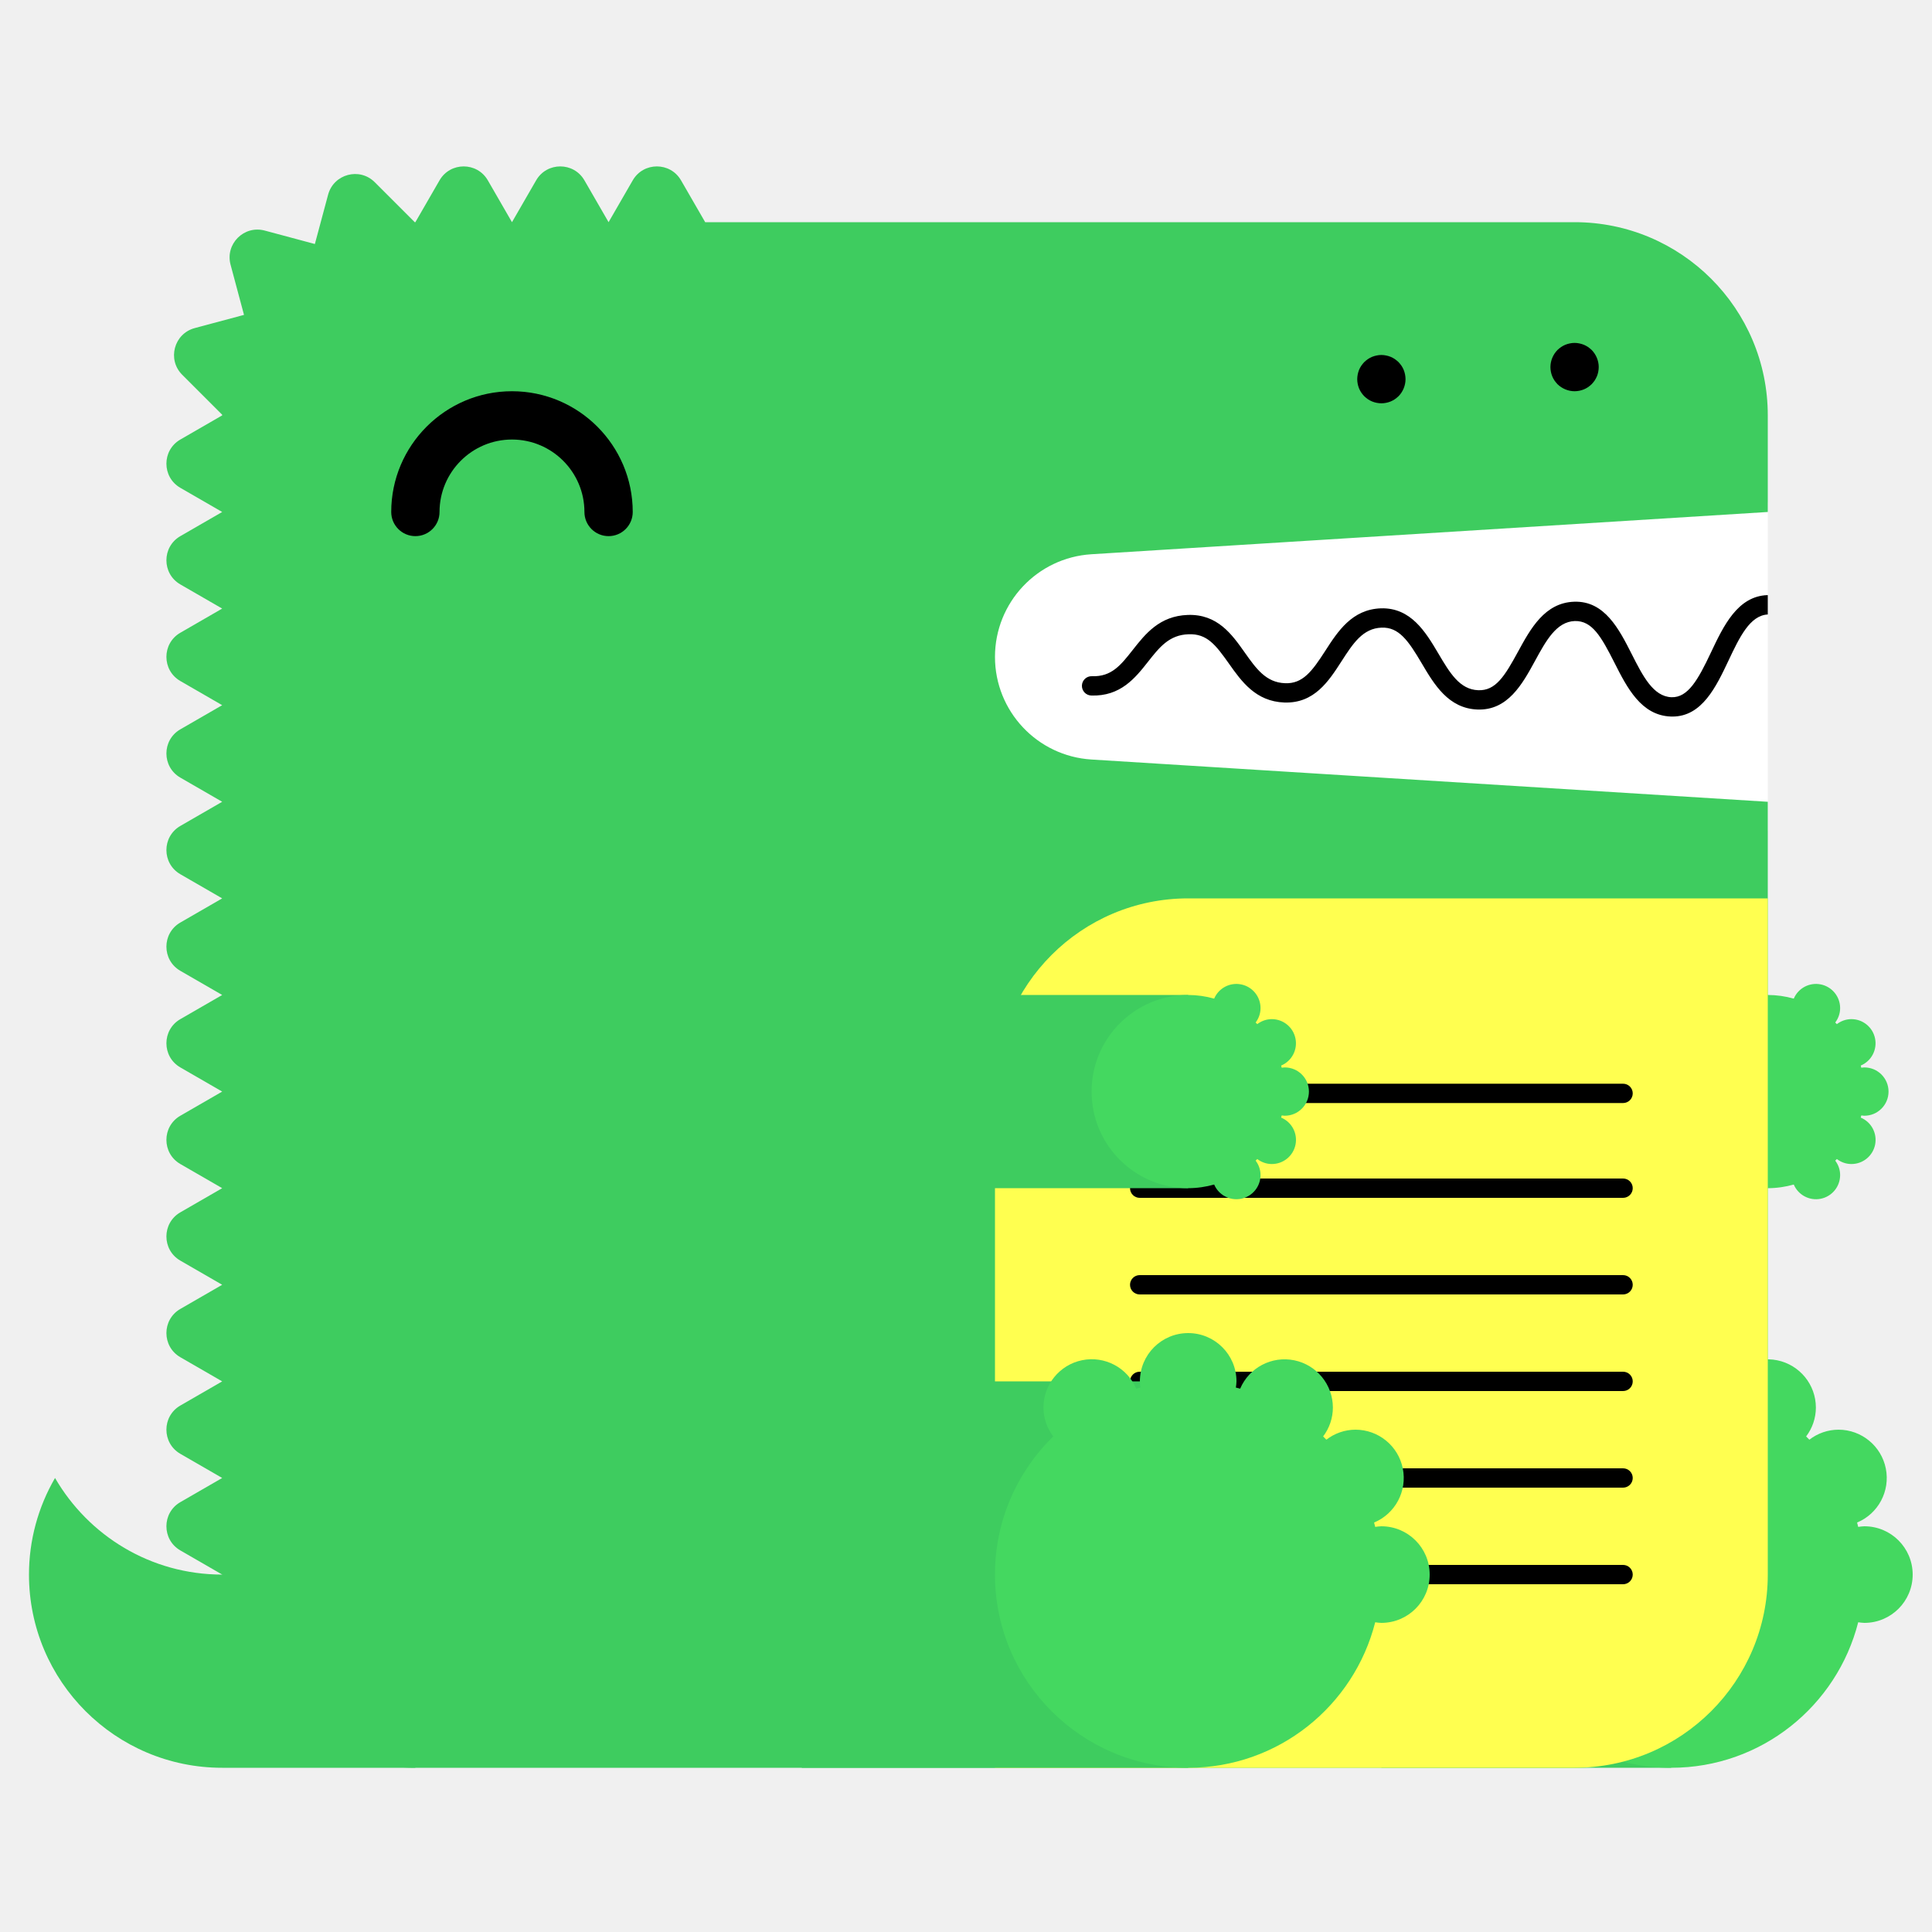
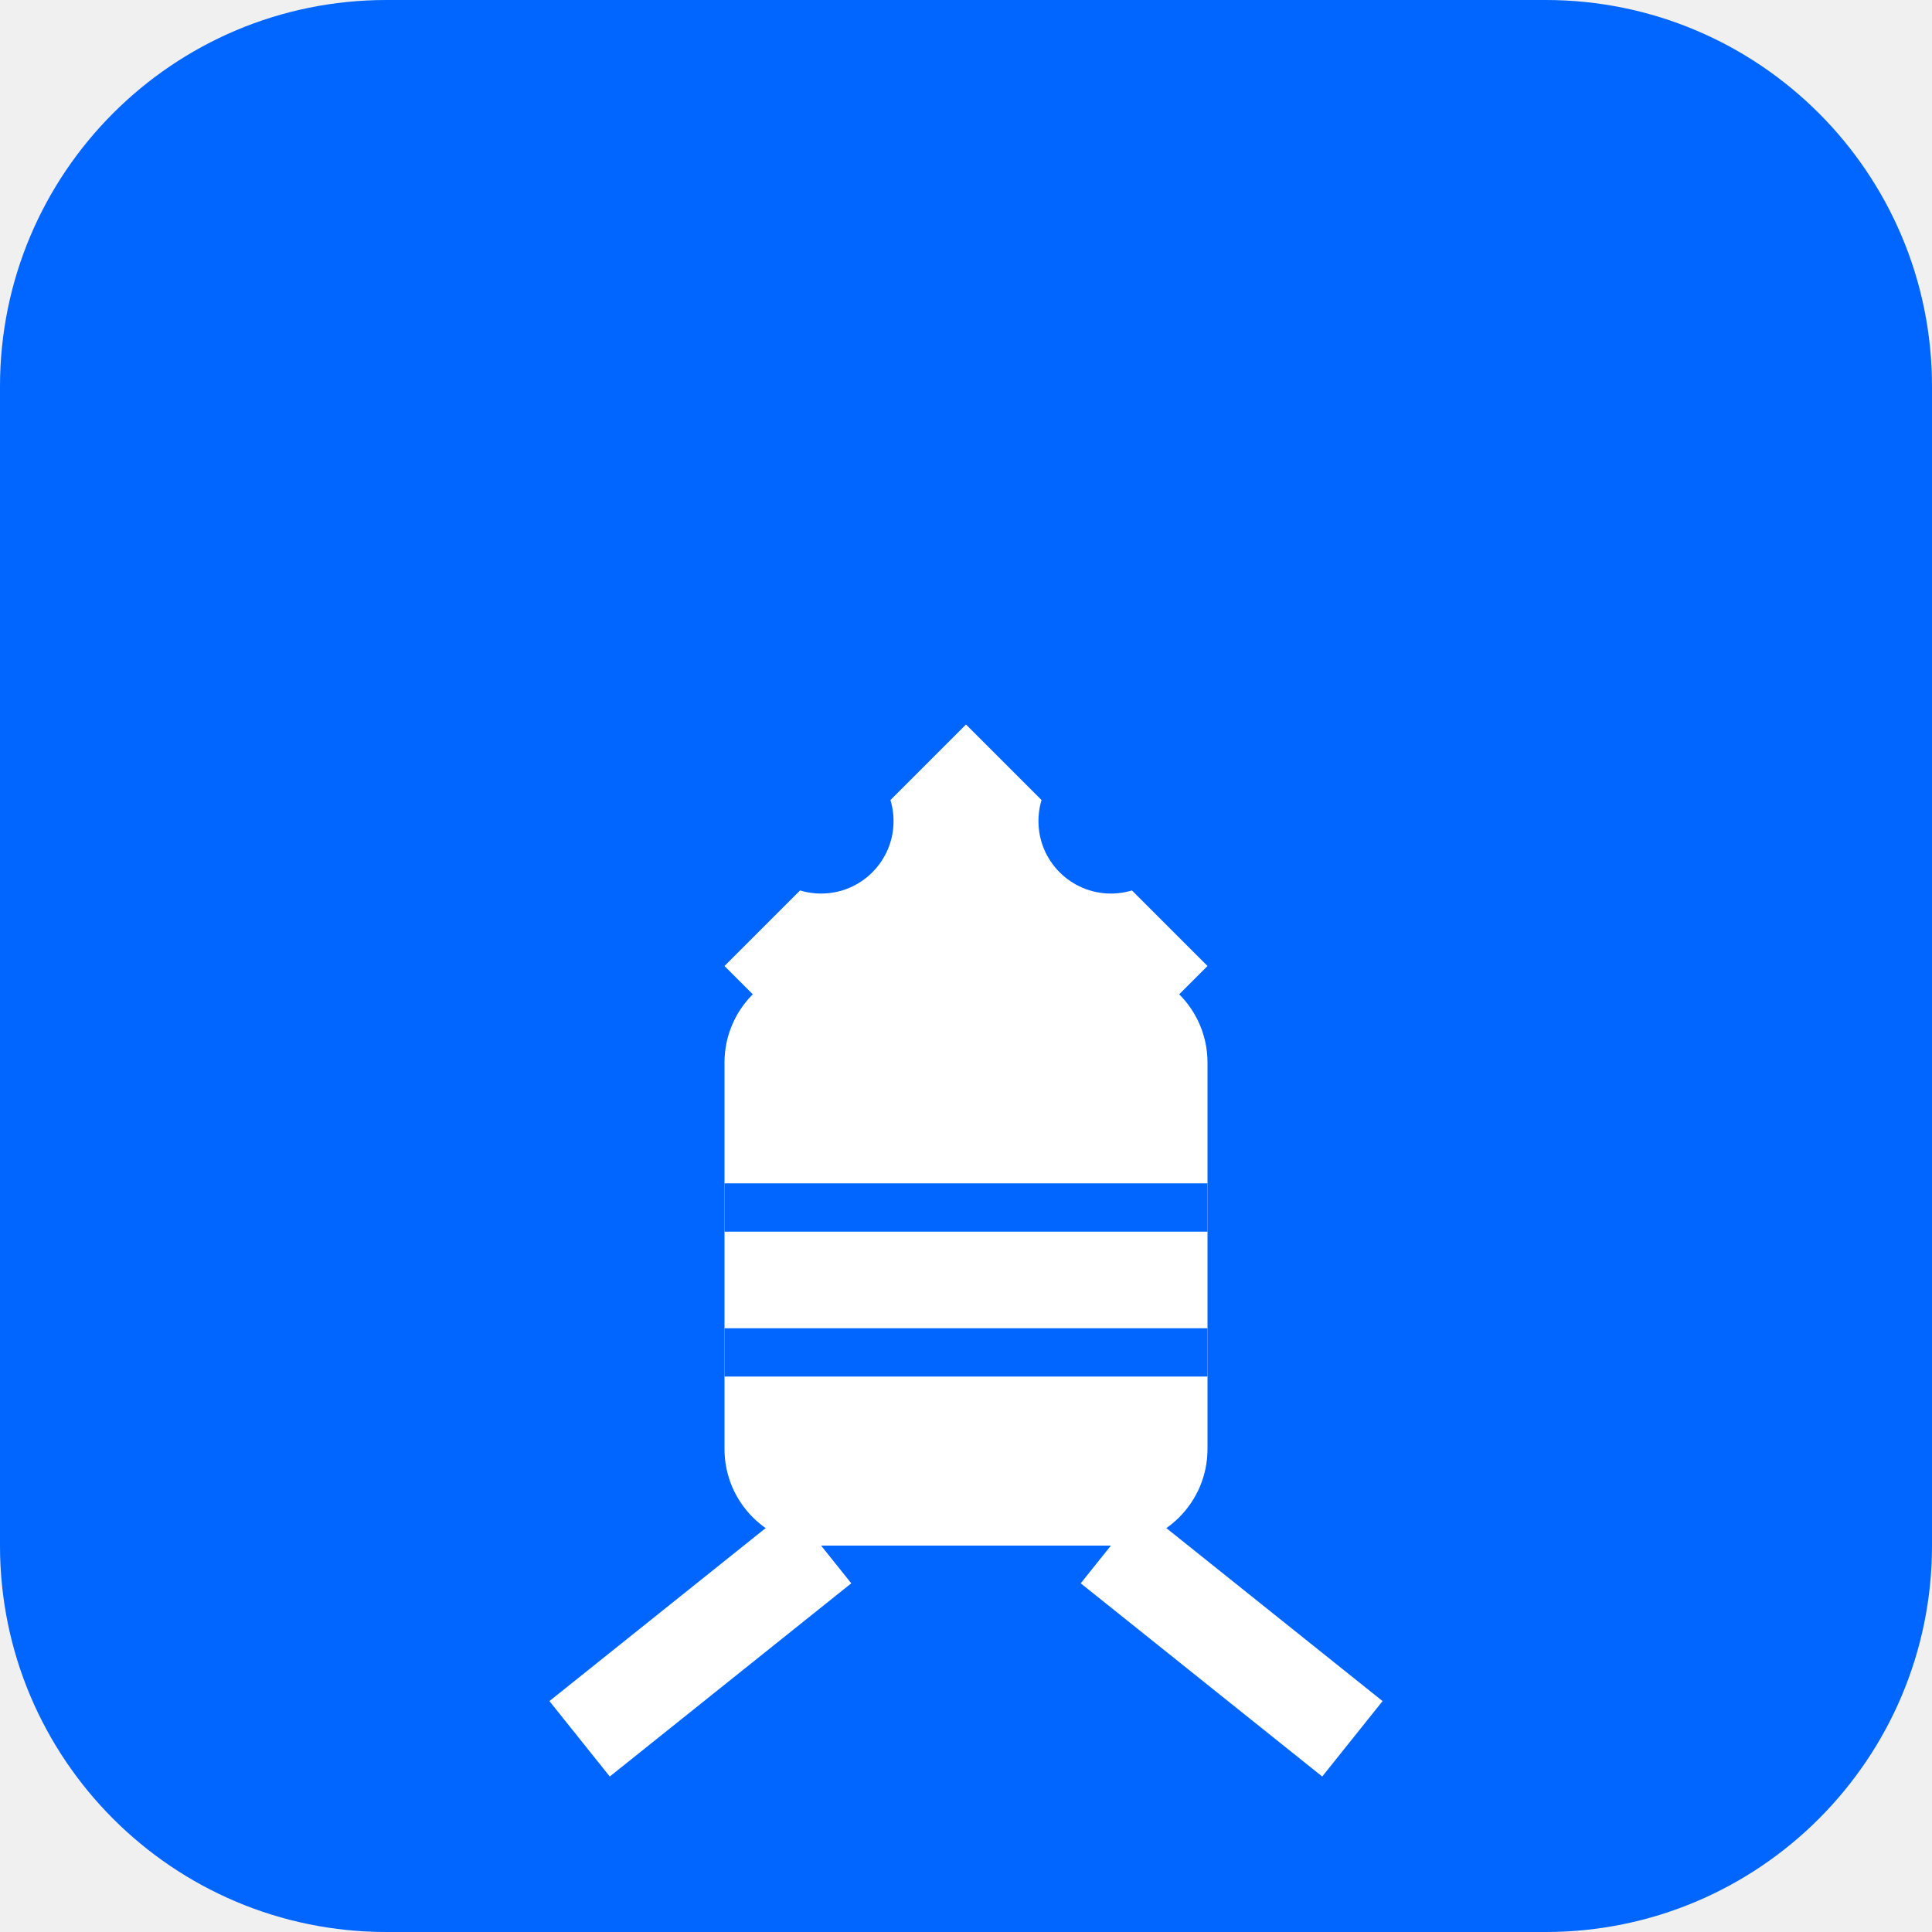
- <svg xmlns="http://www.w3.org/2000/svg" width="200" height="200" viewBox="0 0 200 200">
-   <g fill="none" fill-rule="evenodd">
-     <path fill="#FFF" d="M99 52h84v34H99z" />
-     <path d="M23 163c-7.398 0-13.843-4.027-17.303-10A19.886 19.886 0 0 0 3 163c0 11.046 8.954 20 20 20h20v-20H23z" fill="#3ECC5F" />
-     <path d="M112.98 57.376L183 53V43c0-11.046-8.954-20-20-20H73l-2.5-4.33c-1.112-1.925-3.889-1.925-5 0L63 23l-2.5-4.33c-1.111-1.925-3.889-1.925-5 0L53 23l-2.5-4.33c-1.111-1.925-3.889-1.925-5 0L43 23c-.022 0-.042.003-.065.003l-4.142-4.141c-1.57-1.571-4.252-.853-4.828 1.294l-1.369 5.104-5.192-1.392c-2.148-.575-4.111 1.389-3.535 3.536l1.39 5.193-5.102 1.367c-2.148.576-2.867 3.259-1.296 4.83l4.142 4.142c0 .021-.003.042-.003.064l-4.33 2.5c-1.925 1.111-1.925 3.889 0 5L23 53l-4.33 2.5c-1.925 1.111-1.925 3.889 0 5L23 63l-4.33 2.5c-1.925 1.111-1.925 3.889 0 5L23 73l-4.33 2.5c-1.925 1.111-1.925 3.889 0 5L23 83l-4.33 2.5c-1.925 1.111-1.925 3.889 0 5L23 93l-4.33 2.5c-1.925 1.111-1.925 3.889 0 5L23 103l-4.33 2.5c-1.925 1.111-1.925 3.889 0 5L23 113l-4.33 2.5c-1.925 1.111-1.925 3.889 0 5L23 123l-4.33 2.5c-1.925 1.111-1.925 3.889 0 5L23 133l-4.33 2.5c-1.925 1.111-1.925 3.889 0 5L23 143l-4.33 2.5c-1.925 1.111-1.925 3.889 0 5L23 153l-4.33 2.5c-1.925 1.111-1.925 3.889 0 5L23 163c0 11.046 8.954 20 20 20h120c11.046 0 20-8.954 20-20V83l-70.02-4.376A10.645 10.645 0 0 1 103 68c0-5.621 4.37-10.273 9.98-10.624" fill="#3ECC5F" />
-     <path fill="#3ECC5F" d="M143 183h30v-40h-30z" />
-     <path d="M193 158c-.219 0-.428.037-.639.064-.038-.15-.074-.301-.116-.451A5 5 0 0 0 190.32 148a4.96 4.96 0 0 0-3.016 1.036 26.531 26.531 0 0 0-.335-.336 4.955 4.955 0 0 0 1.011-2.987 5 5 0 0 0-9.599-1.959c-.148-.042-.297-.077-.445-.115.027-.211.064-.42.064-.639a5 5 0 0 0-5-5 5 5 0 0 0-5 5c0 .219.037.428.064.639-.148.038-.297.073-.445.115a4.998 4.998 0 0 0-9.599 1.959c0 1.125.384 2.151 1.011 2.987-3.717 3.632-6.031 8.693-6.031 14.3 0 11.046 8.954 20 20 20 9.339 0 17.16-6.41 19.361-15.064.211.027.42.064.639.064a5 5 0 0 0 5-5 5 5 0 0 0-5-5" fill="#44D860" />
-     <path fill="#3ECC5F" d="M153 123h30v-20h-30z" />
-     <path d="M193 115.5a2.5 2.5 0 1 0 0-5c-.109 0-.214.019-.319.032-.02-.075-.037-.15-.058-.225a2.501 2.501 0 0 0-.963-4.807c-.569 0-1.088.197-1.508.518a6.653 6.653 0 0 0-.168-.168c.314-.417.506-.931.506-1.494a2.5 2.5 0 0 0-4.8-.979A9.987 9.987 0 0 0 183 103c-5.522 0-10 4.478-10 10s4.478 10 10 10c.934 0 1.833-.138 2.69-.377a2.5 2.5 0 0 0 4.8-.979c0-.563-.192-1.077-.506-1.494.057-.055.113-.111.168-.168.42.321.939.518 1.508.518a2.5 2.5 0 0 0 .963-4.807c.021-.074.038-.15.058-.225.105.013.21.032.319.032" fill="#44D860" />
-     <path d="M63 55.5a2.5 2.5 0 0 1-2.5-2.5c0-4.136-3.364-7.5-7.5-7.5s-7.5 3.364-7.5 7.5a2.5 2.5 0 1 1-5 0c0-6.893 5.607-12.5 12.5-12.5S65.5 46.107 65.5 53a2.5 2.5 0 0 1-2.5 2.5" fill="#000" />
-     <path d="M103 183h60c11.046 0 20-8.954 20-20V93h-60c-11.046 0-20 8.954-20 20v70z" fill="#FFFF50" />
-     <path d="M168.02 124h-50.04a1 1 0 1 1 0-2h50.04a1 1 0 1 1 0 2m0 20h-50.04a1 1 0 1 1 0-2h50.04a1 1 0 1 1 0 2m0 20h-50.04a1 1 0 1 1 0-2h50.04a1 1 0 1 1 0 2m0-49.814h-50.04a1 1 0 1 1 0-2h50.04a1 1 0 1 1 0 2m0 19.814h-50.04a1 1 0 1 1 0-2h50.04a1 1 0 1 1 0 2m0 20h-50.04a1 1 0 1 1 0-2h50.04a1 1 0 1 1 0 2M183 61.611c-.012 0-.022-.006-.034-.005-3.09.105-4.552 3.196-5.842 5.923-1.346 2.85-2.387 4.703-4.093 4.647-1.889-.068-2.969-2.202-4.113-4.46-1.314-2.594-2.814-5.536-5.963-5.426-3.046.104-4.513 2.794-5.807 5.167-1.377 2.528-2.314 4.065-4.121 3.994-1.927-.07-2.951-1.805-4.136-3.813-1.321-2.236-2.848-4.75-5.936-4.664-2.994.103-4.465 2.385-5.763 4.4-1.373 2.13-2.335 3.428-4.165 3.351-1.973-.07-2.992-1.51-4.171-3.177-1.324-1.873-2.816-3.993-5.895-3.89-2.928.1-4.399 1.97-5.696 3.618-1.232 1.564-2.194 2.802-4.229 2.724a1 1 0 0 0-.072 2c3.017.101 4.545-1.8 5.872-3.487 1.177-1.496 2.193-2.787 4.193-2.855 1.926-.082 2.829 1.115 4.195 3.045 1.297 1.834 2.769 3.914 5.731 4.021 3.103.104 4.596-2.215 5.918-4.267 1.182-1.834 2.202-3.417 4.15-3.484 1.793-.067 2.769 1.35 4.145 3.681 1.297 2.197 2.766 4.686 5.787 4.796 3.125.108 4.634-2.62 5.949-5.035 1.139-2.088 2.214-4.06 4.119-4.126 1.793-.042 2.728 1.595 4.111 4.33 1.292 2.553 2.757 5.445 5.825 5.556l.169.003c3.064 0 4.518-3.075 5.805-5.794 1.139-2.41 2.217-4.68 4.067-4.773v-2z" fill="#000" />
-     <path fill="#3ECC5F" d="M83 183h40v-40H83z" />
-     <path d="M143 158c-.219 0-.428.037-.639.064-.038-.15-.074-.301-.116-.451A5 5 0 0 0 140.32 148a4.96 4.96 0 0 0-3.016 1.036 26.531 26.531 0 0 0-.335-.336 4.955 4.955 0 0 0 1.011-2.987 5 5 0 0 0-9.599-1.959c-.148-.042-.297-.077-.445-.115.027-.211.064-.42.064-.639a5 5 0 0 0-5-5 5 5 0 0 0-5 5c0 .219.037.428.064.639-.148.038-.297.073-.445.115a4.998 4.998 0 0 0-9.599 1.959c0 1.125.384 2.151 1.011 2.987-3.717 3.632-6.031 8.693-6.031 14.3 0 11.046 8.954 20 20 20 9.339 0 17.16-6.41 19.361-15.064.211.027.42.064.639.064a5 5 0 0 0 5-5 5 5 0 0 0-5-5" fill="#44D860" />
-     <path fill="#3ECC5F" d="M83 123h40v-20H83z" />
-     <path d="M133 115.5a2.5 2.5 0 1 0 0-5c-.109 0-.214.019-.319.032-.02-.075-.037-.15-.058-.225a2.501 2.501 0 0 0-.963-4.807c-.569 0-1.088.197-1.508.518a6.653 6.653 0 0 0-.168-.168c.314-.417.506-.931.506-1.494a2.5 2.5 0 0 0-4.8-.979A9.987 9.987 0 0 0 123 103c-5.522 0-10 4.478-10 10s4.478 10 10 10c.934 0 1.833-.138 2.69-.377a2.5 2.5 0 0 0 4.8-.979c0-.563-.192-1.077-.506-1.494.057-.055.113-.111.168-.168.42.321.939.518 1.508.518a2.5 2.5 0 0 0 .963-4.807c.021-.074.038-.15.058-.225.105.013.21.032.319.032" fill="#44D860" />
-     <path d="M143 41.75c-.16 0-.33-.02-.49-.05a2.52 2.52 0 0 1-.47-.14c-.15-.06-.29-.14-.431-.23-.13-.09-.259-.2-.38-.31-.109-.12-.219-.24-.309-.38s-.17-.28-.231-.43a2.619 2.619 0 0 1-.189-.96c0-.16.02-.33.05-.49.03-.16.08-.31.139-.47.061-.15.141-.29.231-.43.09-.13.2-.26.309-.38.121-.11.25-.22.38-.31.141-.09.281-.17.431-.23.149-.06.31-.11.47-.14.32-.07.65-.07.98 0 .159.03.32.08.47.14.149.06.29.14.43.23.13.09.259.2.38.31.11.12.22.25.31.38.09.14.17.28.23.43.06.16.11.31.14.47.029.16.05.33.05.49 0 .66-.271 1.31-.73 1.77-.121.11-.25.22-.38.31-.14.09-.281.17-.43.23a2.565 2.565 0 0 1-.96.19m20-1.25c-.66 0-1.3-.27-1.771-.73a3.802 3.802 0 0 1-.309-.38c-.09-.14-.17-.28-.231-.43a2.619 2.619 0 0 1-.189-.96c0-.66.27-1.3.729-1.77.121-.11.25-.22.38-.31.141-.09.281-.17.431-.23.149-.06.31-.11.47-.14.32-.07.66-.07.98 0 .159.03.32.08.47.14.149.06.29.14.43.23.13.09.259.2.38.31.459.47.73 1.11.73 1.77 0 .16-.021.33-.05.49-.03.16-.08.32-.14.47-.07.15-.14.29-.23.43-.09.13-.2.26-.31.38-.121.11-.25.22-.38.31-.14.09-.281.17-.43.23a2.565 2.565 0 0 1-.96.19" fill="#000" />
-   </g>
+ <svg xmlns="http://www.w3.org/2000/svg" width="40" height="40" viewBox="0 0 40 40">
+   <rect width="40" height="40" fill="#0066FF" rx="8" />
+   <path d="M20 10 L25 15 L20 20 L15 15 Z" fill="white" transform="translate(0, 5)" />
+   <rect x="15" y="20" width="10" height="12" rx="2" fill="white" />
+   <line x1="15" y1="25" x2="25" y2="25" stroke="#0066FF" stroke-width="1" />
+   <line x1="15" y1="28" x2="25" y2="28" stroke="#0066FF" stroke-width="1" />
+   <circle cx="17" cy="17" r="1.5" fill="#0066FF" />
+   <circle cx="23" cy="17" r="1.5" fill="#0066FF" />
+   <line x1="17" y1="32" x2="12" y2="36" stroke="white" stroke-width="2" />
+   <line x1="23" y1="32" x2="28" y2="36" stroke="white" stroke-width="2" />
</svg>
